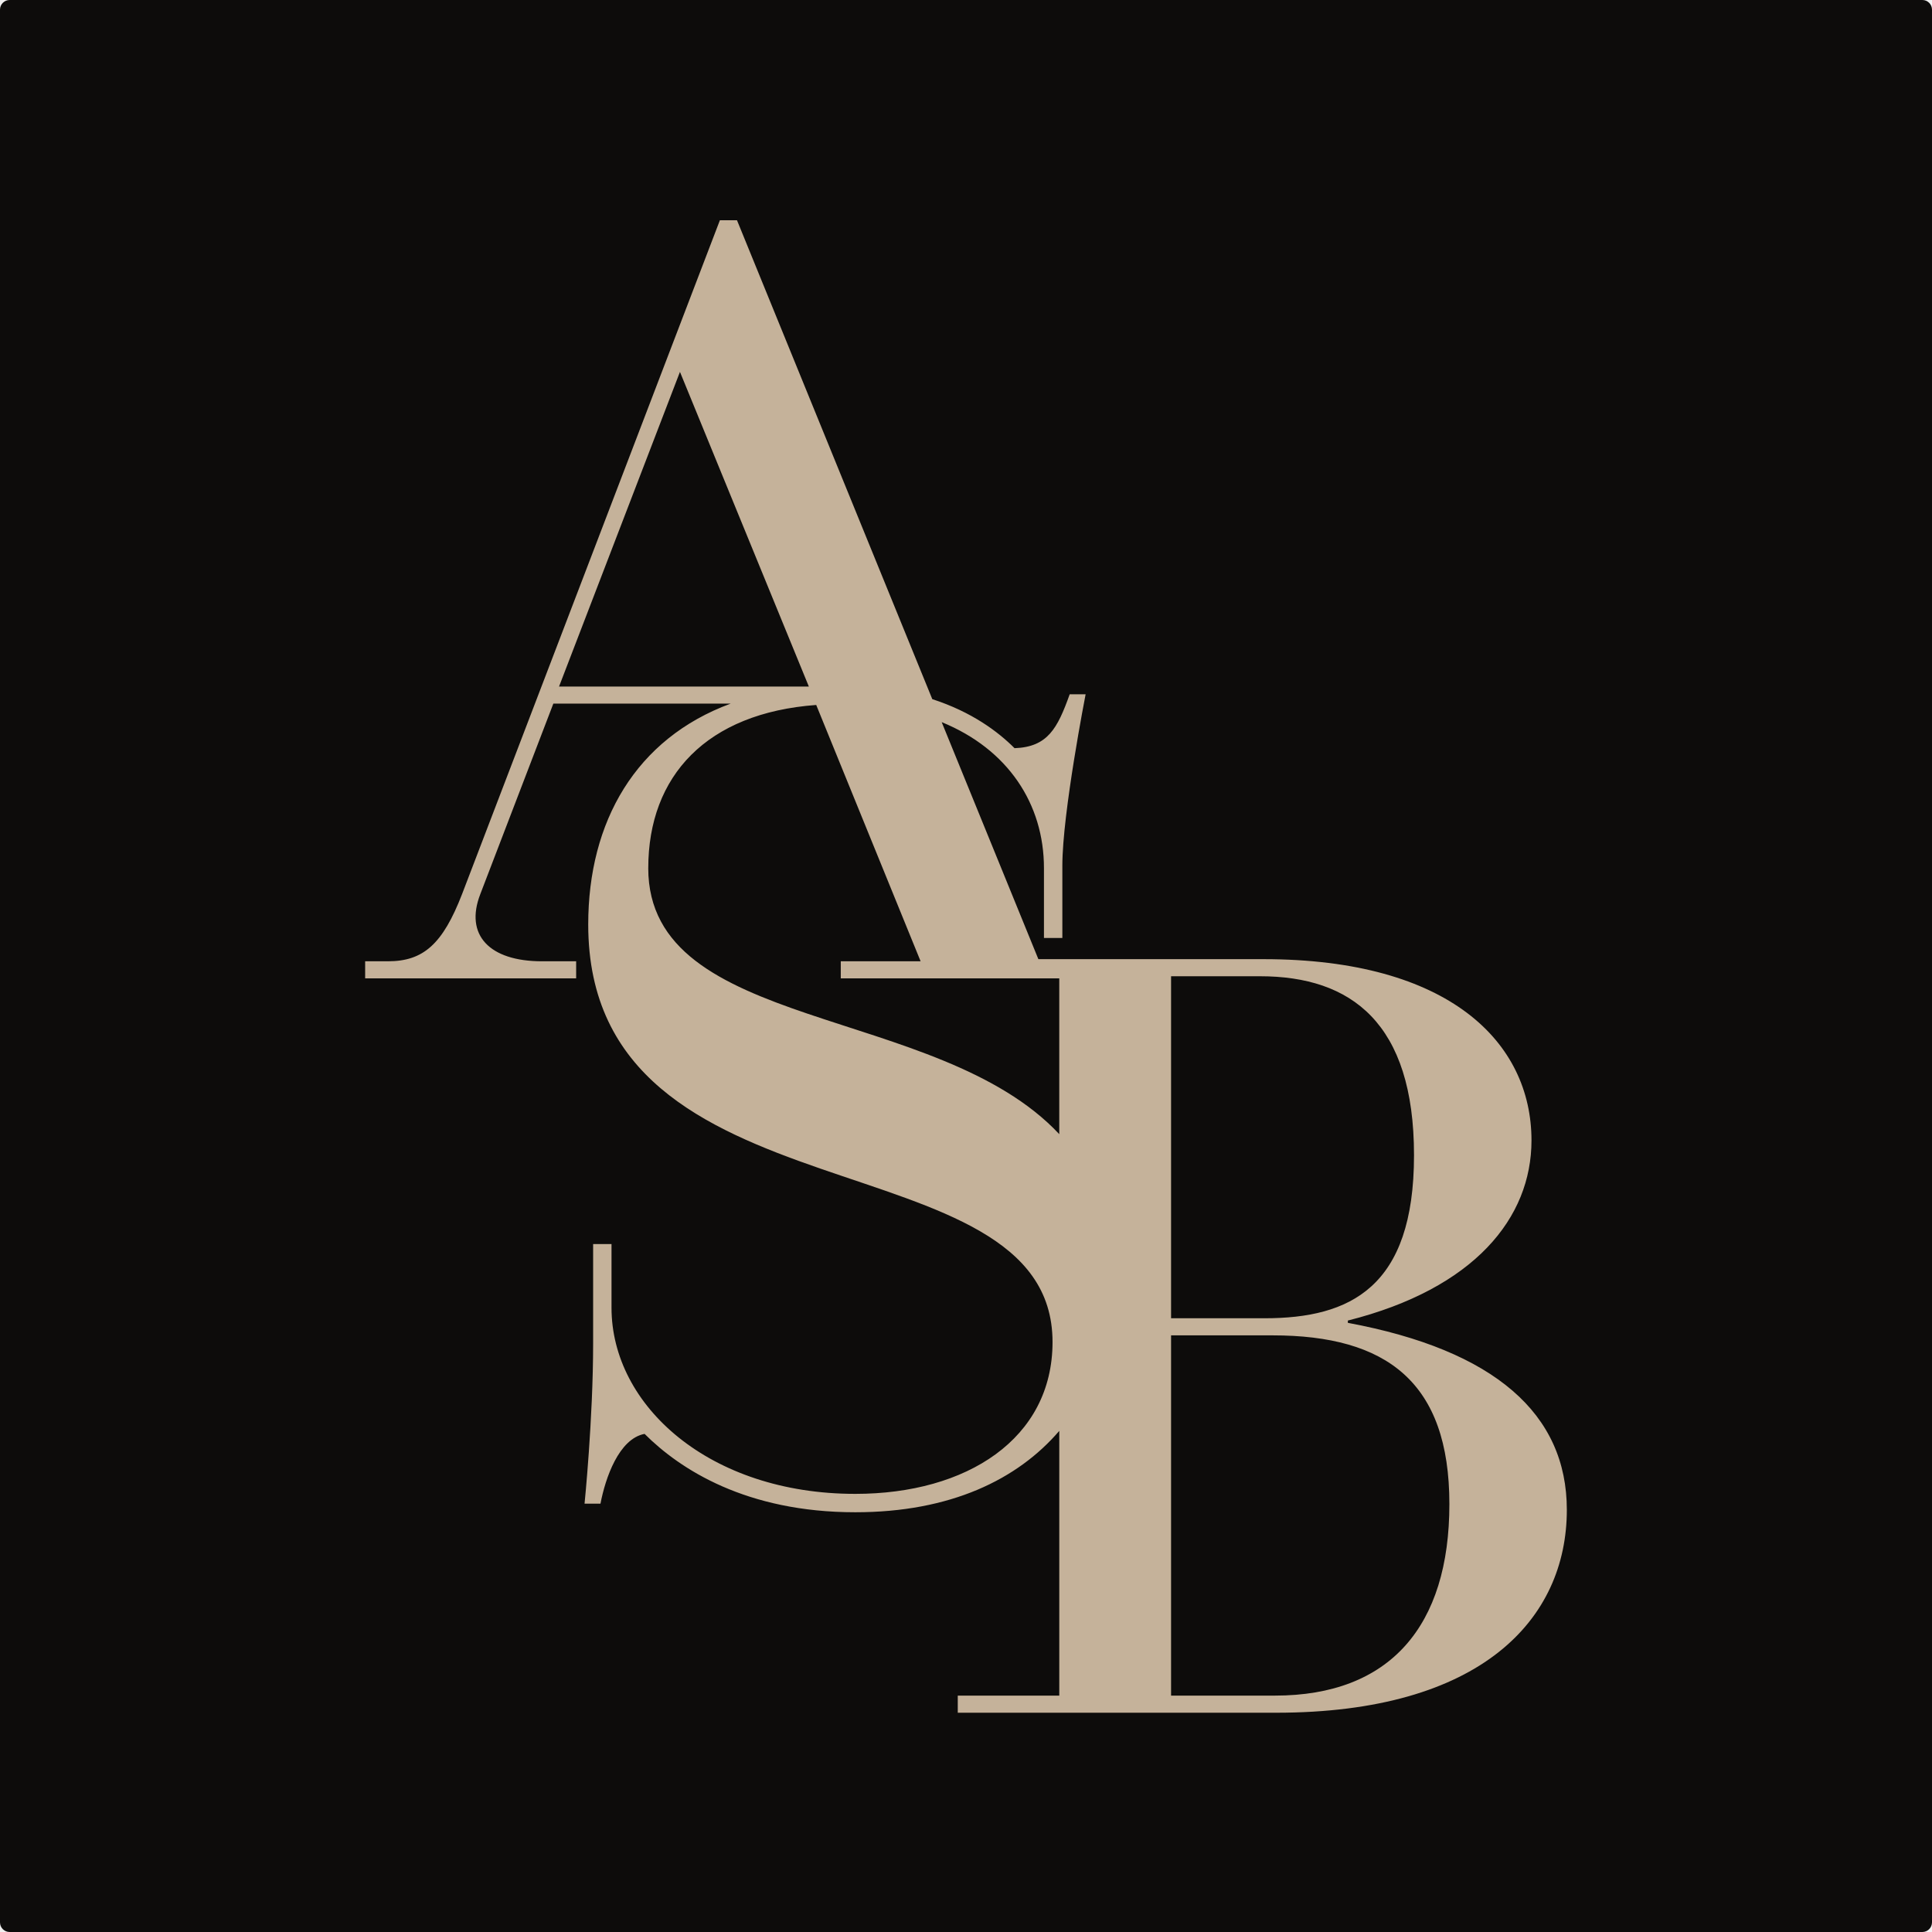
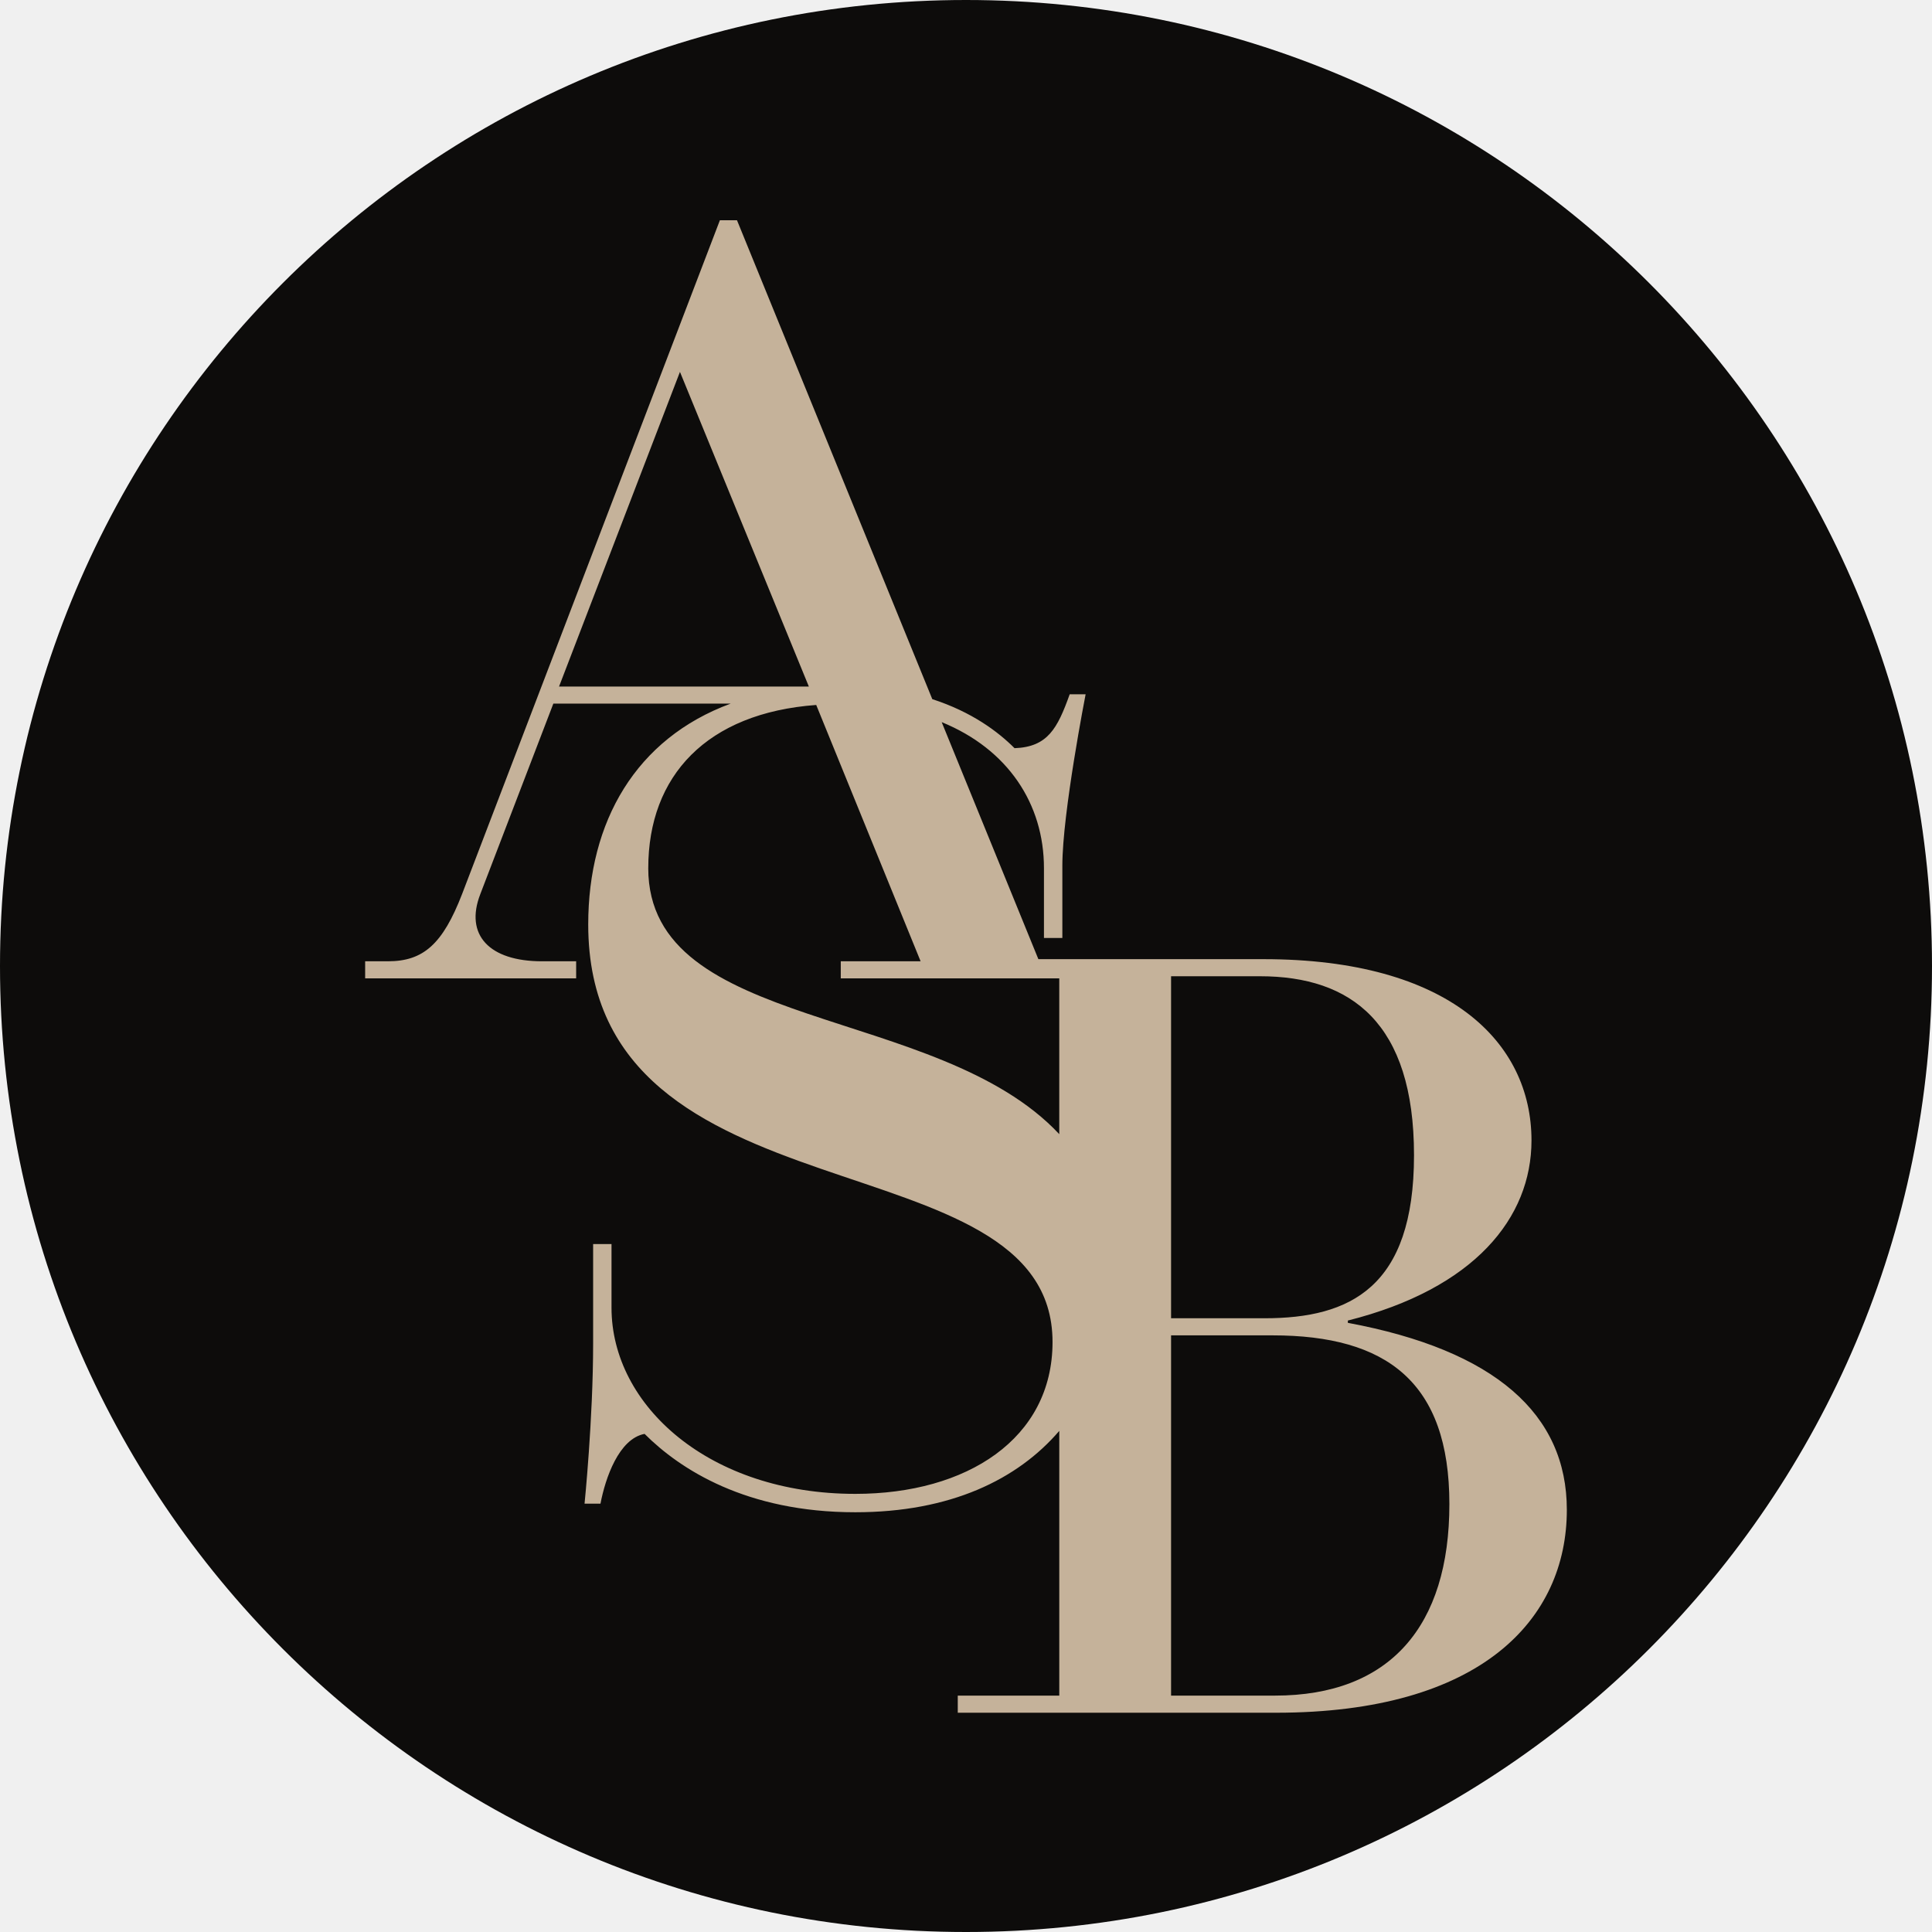
<svg xmlns="http://www.w3.org/2000/svg" width="2000" height="2000" viewBox="0 0 2000 2000" fill="none">
-   <rect width="2000" height="2000" rx="10" fill="#0D0C0B" />
+   <rect width="2000" height="2000" rx="1000" fill="#0D0C0B" />
  <g clip-path="url(#clip0_765_1364)">
    <path d="M1395.29 1369.39V1367.03C1526.35 1333.98 1585.39 1260.8 1585.39 1180.56C1585.39 1079.06 1500.39 992.916 1307.92 992.916H1074.92L974.827 747.547C1043.37 775.517 1080.7 832.131 1080.7 898.729V970.984H1099.74V896.202C1099.74 841.697 1123.83 718.739 1123.83 718.739H1107.34C1094.66 754.239 1084.51 773.244 1050.26 774.517C1033.16 757.422 1006.03 736.999 965.111 723.759L762.93 228H745.227L478.363 925.481C458.294 977.403 438.225 995.117 401.617 995.117H378V1012.81H596.429V995.117H561.004C506.692 995.117 480.71 967.965 497.249 925.481L572.812 728.396H756.325C658.237 764.587 608.929 850.445 608.929 957.017C608.929 1271.39 1089.58 1172.51 1089.58 1389.27C1089.58 1489.4 1000.81 1546.45 885.4 1546.45C734.492 1546.45 633.037 1455.19 633.037 1353.77V1287.86H614.005V1390.54C614.005 1469.12 605.126 1556.6 605.126 1556.6H621.611C626.687 1529.98 640.643 1489.42 667.262 1484.35C704.033 1521.1 772.519 1565.48 885.4 1565.48C983.961 1565.48 1053.36 1531.59 1096.57 1481.24V1755.32H991.476V1773.02H1320.89C1533.43 1773.02 1621.98 1676.25 1621.98 1562.95C1621.98 1463.81 1547.6 1397.73 1395.27 1369.39H1395.29ZM1212.27 1010.61H1304.37C1398.84 1010.61 1463.78 1059.01 1463.78 1195.89C1463.78 1332.78 1397.66 1364.66 1309.1 1364.66H1212.29V1010.61H1212.27ZM703.888 384.966L837.311 710.701H578.726L703.888 384.966ZM671.083 898.711C671.083 802.942 731.799 738.072 844.953 729.779L953.012 995.117H870.353V1012.81H1096.55V1174.07C970.279 1039.11 671.064 1068.74 671.064 898.693L671.083 898.711ZM1319.73 1755.3H1212.29V1382.36H1317.38C1435.45 1382.36 1500.4 1430.75 1500.4 1557.02C1500.4 1683.29 1439 1755.29 1319.75 1755.29L1319.73 1755.3Z" fill="#C5B29A" />
  </g>
  <defs>
    <clipPath id="clip0_765_1364">
      <rect width="1244" height="1545" fill="white" transform="translate(378 228)" />
    </clipPath>
  </defs>
</svg>
